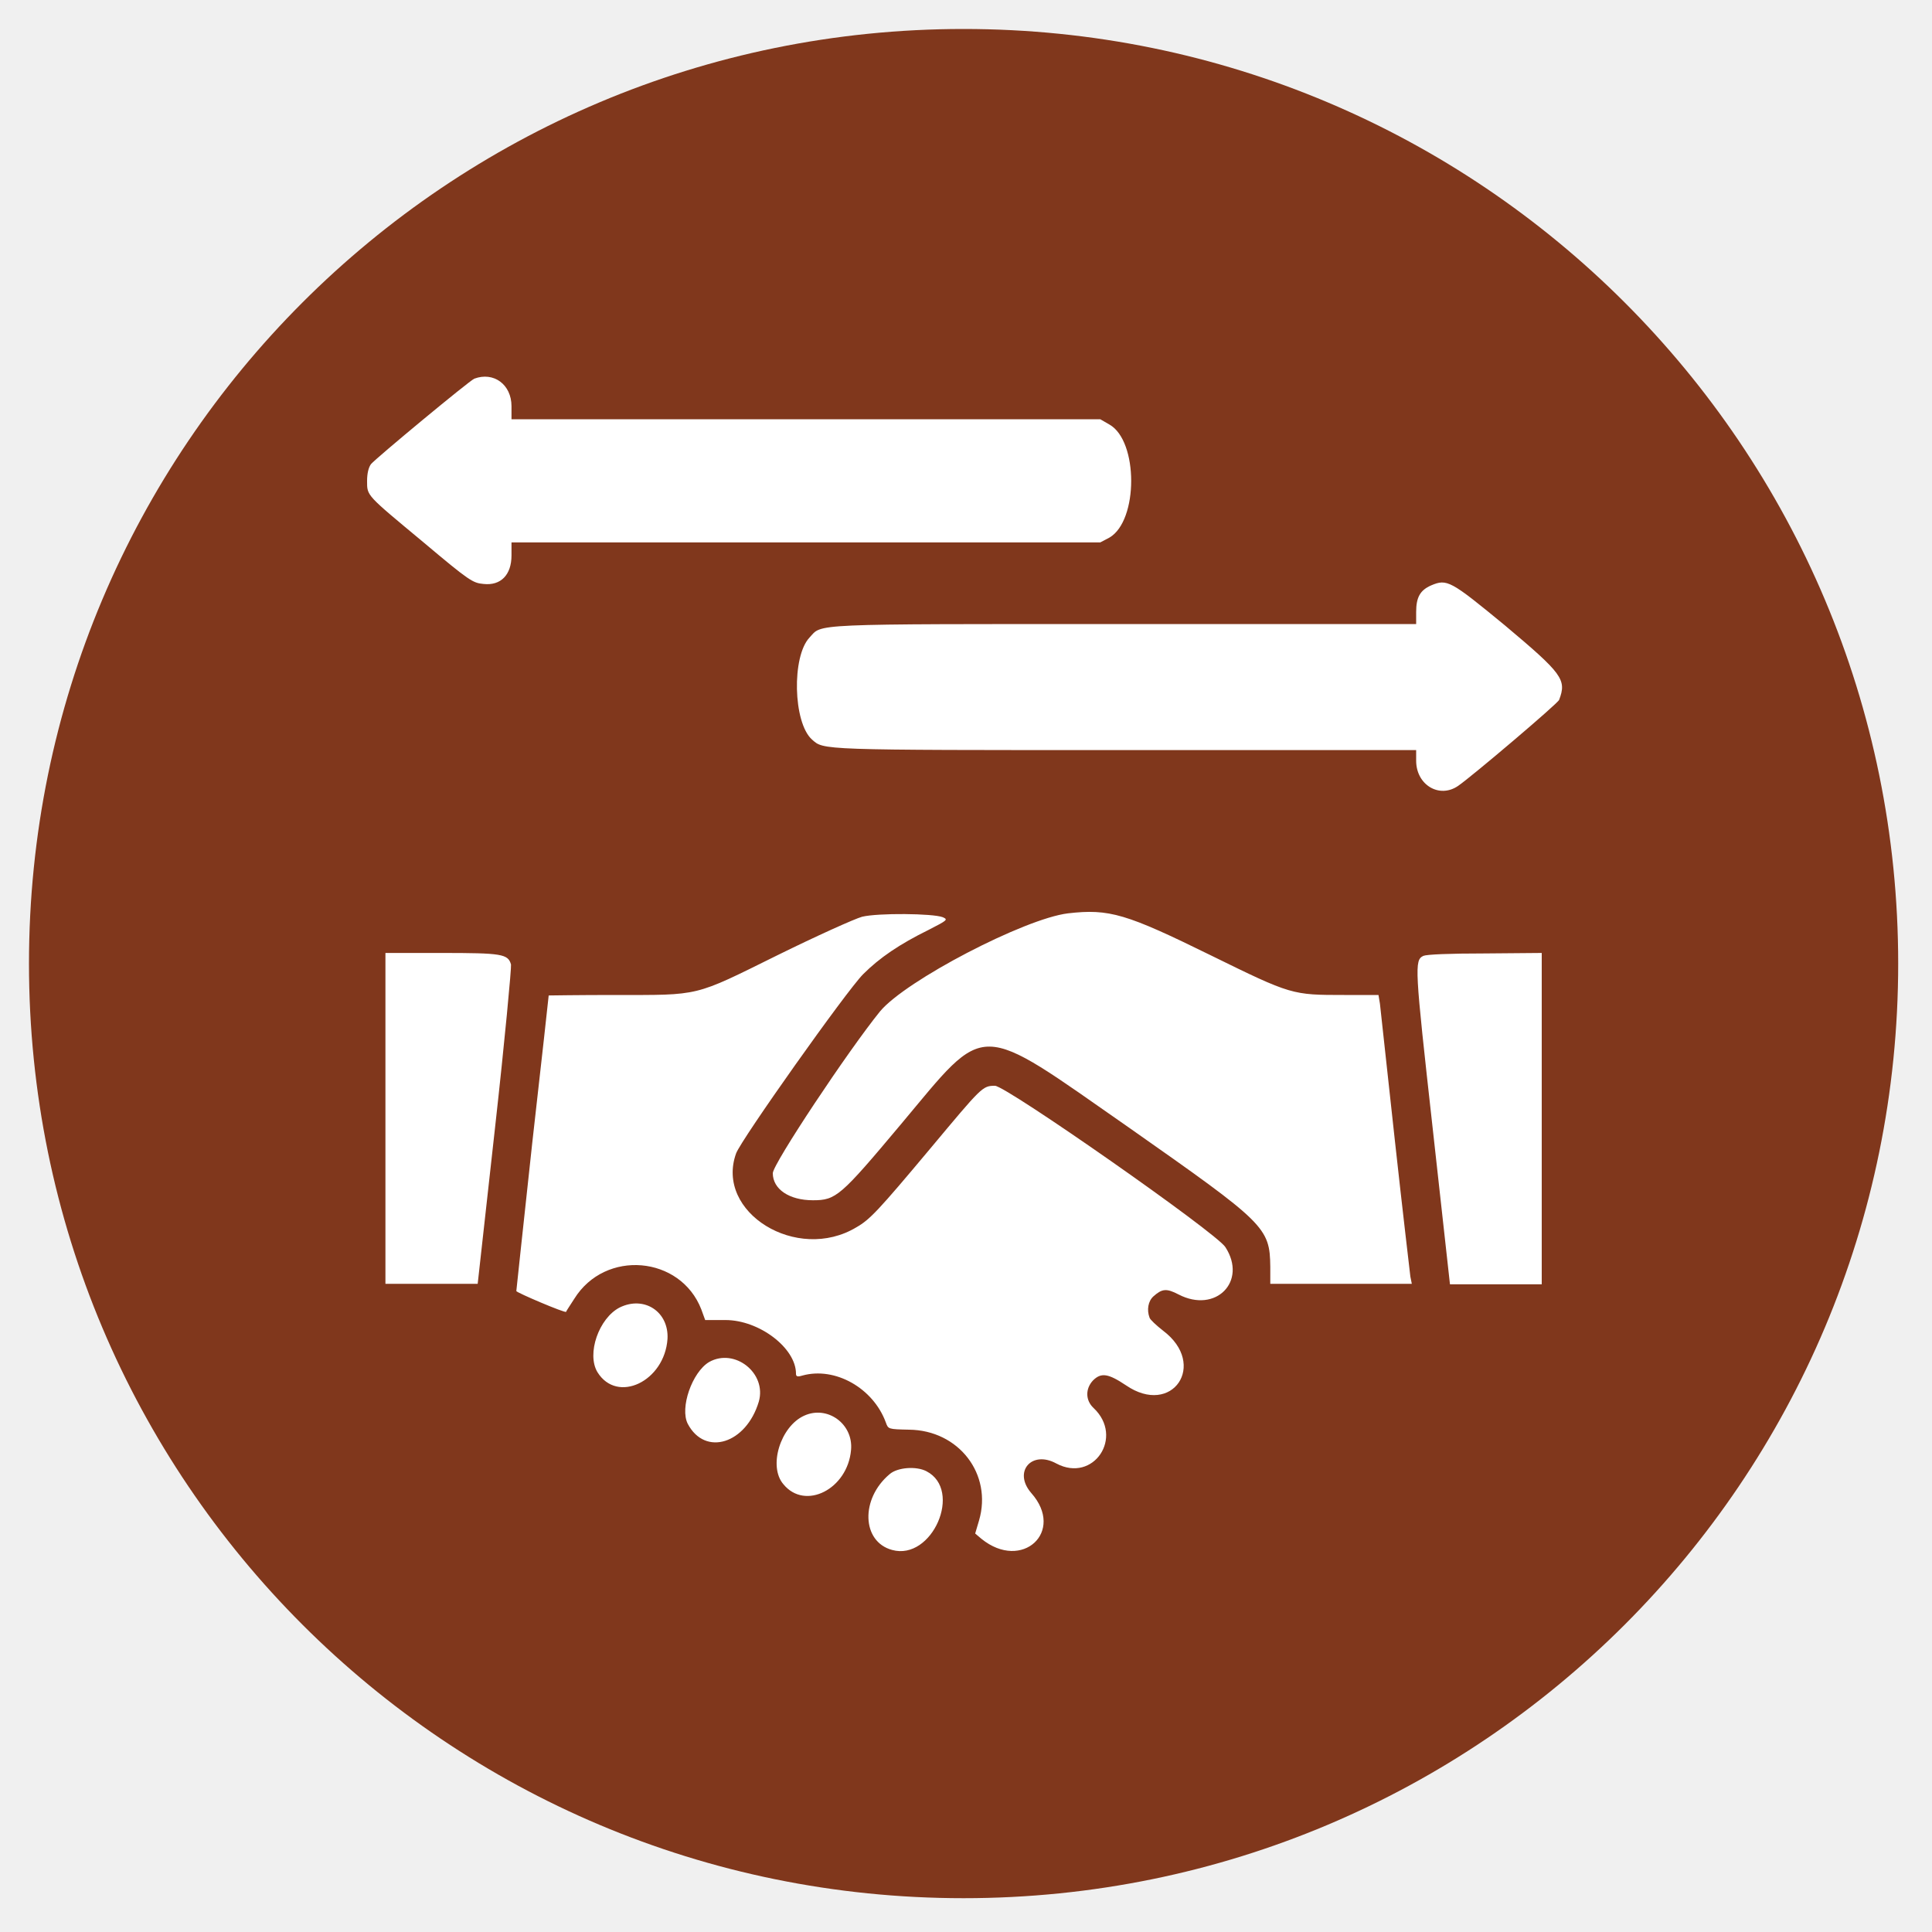
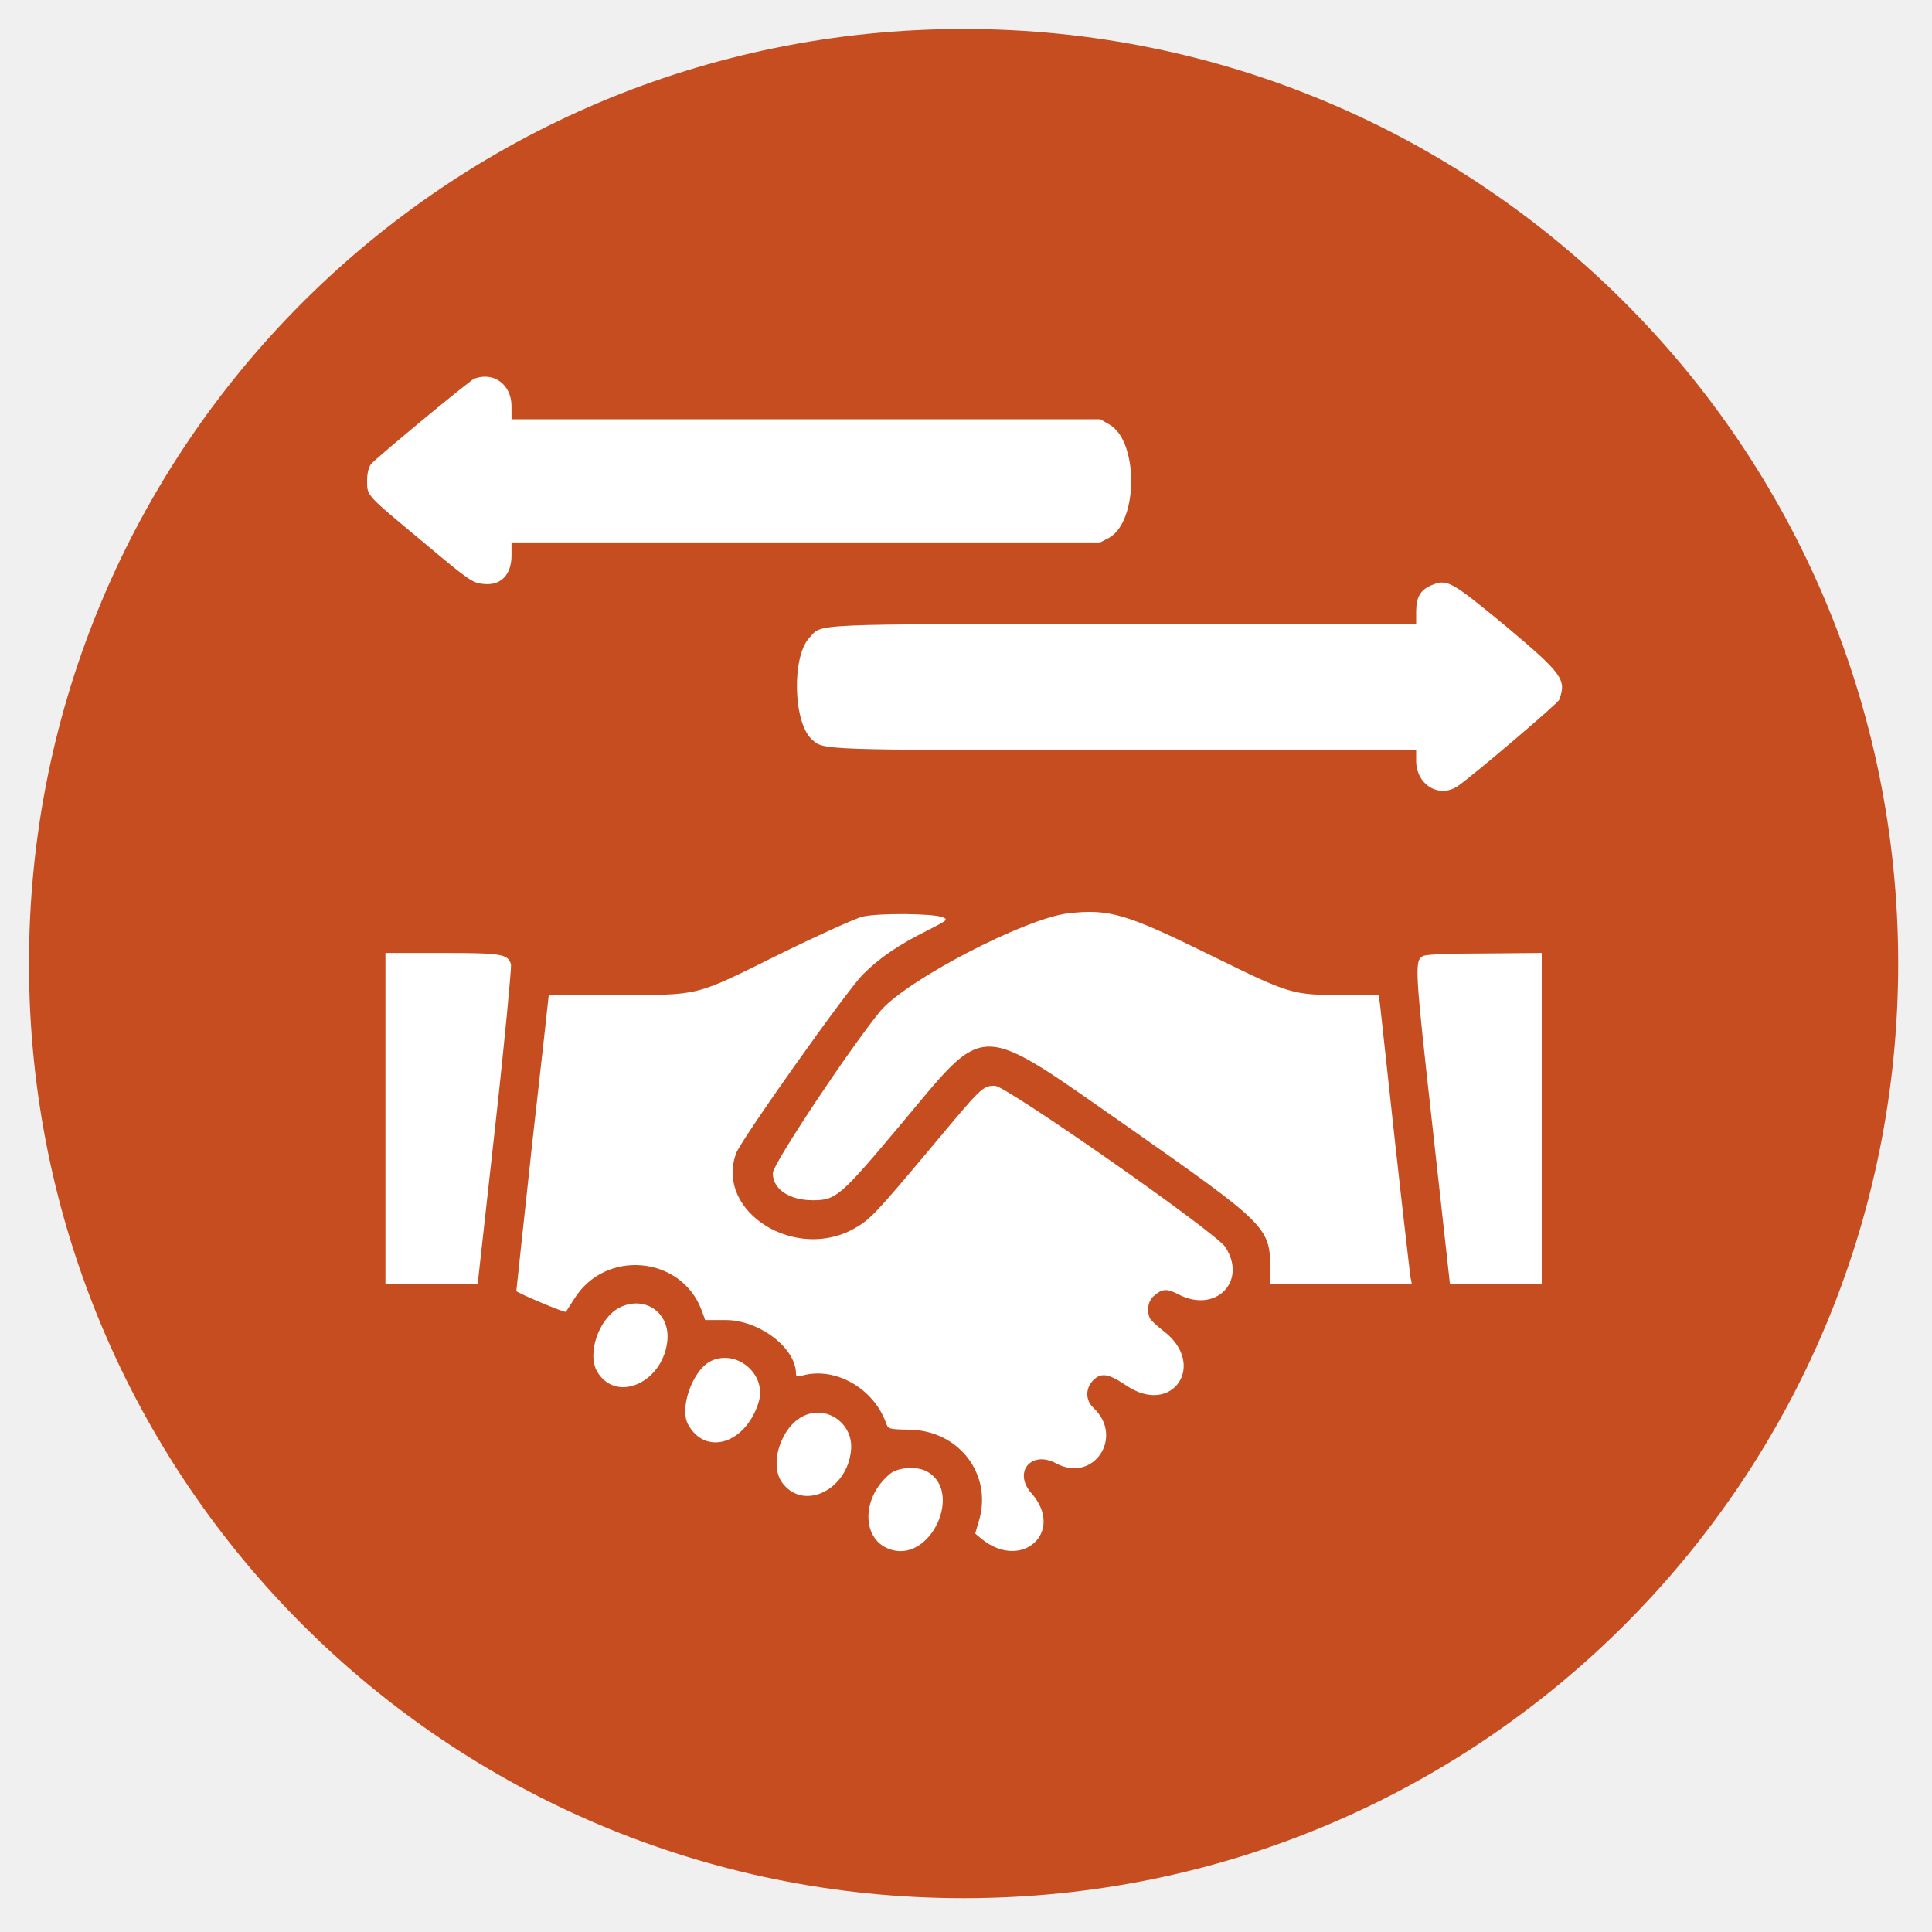
<svg xmlns="http://www.w3.org/2000/svg" version="1.2" viewBox="0 0 400 400" width="400" height="400">
  <style>
- 		.s0 { fill: #80371c } 
+ 		.s0 { fill: #c54d20 } 
		.s1 { fill: #ffffff } 
	</style>
  <path id="Background" class="s0" d="m199.5 393c-107 0-193.5-86.5-193.5-193.5 0-107 86.5-193.5 193.5-193.5 107 0 193.5 86.5 193.5 193.5 0 107-86.5 193.5-193.5 193.5z" />
-   <path id="path0" fill-rule="evenodd" class="s1" d="m105.9 84.1v2.7h60.9 61l1.9 1.1c6 3.4 6 19.9 0 23.4l-1.9 1h-121.9v2.7c0 4-2.2 6.3-5.8 5.9-2.2-0.2-2.9-0.6-12.4-8.6-11.9-9.9-11.7-9.6-11.7-12.7 0-1.6 0.3-2.8 0.8-3.5 1.1-1.3 20.4-17.3 21.4-17.7 4-1.5 7.7 1.2 7.7 5.7zm205.7 45.4c11.9 10 12.8 11.2 11.2 15.4-0.2 0.7-18 15.8-20.9 17.8-3.9 2.7-8.7-0.2-8.7-5.2v-2.2h-60.2c-63.9 0-62.4 0-64.9-2.2-3.9-3.5-4.2-17.2-0.5-21.1 2.7-2.9-0.9-2.8 65-2.8h60.6v-2.5c0-3 0.8-4.5 3.1-5.5 3.3-1.4 4-1 15.3 8.3zm-60.9 68.3c16.7 8.2 16.8 8.2 27.6 8.2h7.1l0.3 1.8c0.1 1 1.5 13.7 3.1 28.4 1.6 14.6 3.1 27.2 3.2 28.1l0.3 1.5h-29.3v-3.5c-0.1-8.2-1-9-29.2-28.8-32-22.3-29.2-22.3-47.3-0.7-12.5 14.9-13.4 15.7-18.2 15.7-4.9 0-8.3-2.3-8.3-5.6 0-1.9 15.7-25.5 22.2-33.5 5.3-6.4 29.9-19.2 38.9-20.3 8.6-1 12.1 0.1 29.6 8.7zm-55.5-7.9c1.1 0.5 1 0.6-2.9 2.6-6.1 3-10.2 5.8-13.6 9.2-3.4 3.4-25.3 34.3-26.3 37.1-4.4 12.2 12.6 22.7 24.9 15.3 2.8-1.6 4.5-3.4 15.3-16.3 10.7-12.8 10.8-13 13.4-13 2.3 0 45.8 30.4 47.7 33.4 4.6 7.1-2 13.8-9.7 9.8-2.5-1.3-3.4-1.2-5.2 0.4-1.1 1-1.4 2.8-0.8 4.4 0.1 0.4 1.4 1.6 2.8 2.7 9.3 7 1.9 17.9-7.7 11.3-3.6-2.4-5.1-2.7-6.8-1-1.6 1.7-1.6 4.1 0.1 5.7 6.4 6 0 15.6-7.7 11.5-5.1-2.8-9 1.7-5.2 6.1 7.1 8-1.9 16.3-10.3 9.5l-1.3-1.1 0.8-2.7c2.8-9.6-4.2-18.7-14.5-18.8-4.3-0.1-4.3-0.1-4.8-1.5-2.6-7.1-10.5-11.6-17.3-9.7-1 0.3-1.3 0.2-1.3-0.4 0-5.3-7.6-11.1-14.6-11.1h-4.2l-0.8-2.2c-4.3-11.1-19.9-12.5-26.3-2.2-0.9 1.4-1.7 2.6-1.7 2.7-0.2 0.3-10.3-4-10.3-4.3 0-0.2 1.5-14 3.3-30.7 1.9-16.7 3.4-30.4 3.4-30.5 0 0 6.2-0.1 13.7-0.1 17.8 0 16.2 0.4 33.6-8.2 8.1-4 16.1-7.6 17.6-8 3.3-0.8 14.6-0.7 16.7 0.1zm-115.4 7.4h11.6c12.5 0 13.8 0.2 14.4 2.4 0.1 0.7-1.3 15.8-3.3 33.7l-3.6 32.4h-19.1zm227.7 0.1l11.7-0.1v68.6h-19l-3.6-32.5c-3.7-33.2-3.8-34.6-1.9-35.5 0.7-0.3 5.4-0.5 12.8-0.5zm-169.3 79.8c-0.6 8.8-10.4 13.5-14.5 6.9-2.3-3.8 0.3-11.2 4.6-13.4 5.1-2.5 10.2 0.9 9.9 6.5zm18.9 13c-2.6 8.7-11.1 11.4-14.7 4.6-1.7-3.3 0.9-10.7 4.4-12.8 5.3-3 12 2.3 10.3 8.2zm19.1 10c-0.7 8.1-9.5 12.6-14 7.1-3.2-3.7-0.6-12 4.3-14.2 4.8-2.2 10.2 1.7 9.7 7.1zm15.6 4.4c7.6 3.9 1.2 18.6-7.1 16.3-6.3-1.7-6.6-10.6-0.5-15.7 1.6-1.4 5.5-1.7 7.6-0.6z" />
+   <path id="path0" fill-rule="evenodd" class="s1" d="m105.9 84.1v2.7h121.9l1.9 1.1c6 3.4 6 19.9 0 23.4l-1.9 1h-121.9v2.7c0 4-2.2 6.3-5.8 5.9-2.2-0.2-2.9-0.6-12.4-8.6-11.9-9.9-11.7-9.6-11.7-12.7 0-1.6 0.3-2.8 0.8-3.5 1.1-1.3 20.4-17.3 21.4-17.7 4-1.5 7.7 1.2 7.7 5.7zm205.7 45.4c11.9 10 12.8 11.2 11.2 15.4-0.2 0.7-18 15.8-20.9 17.8-3.9 2.7-8.7-0.2-8.7-5.2v-2.2h-60.2c-63.9 0-62.4 0-64.9-2.2-3.9-3.5-4.2-17.2-0.5-21.1 2.7-2.9-0.9-2.8 65-2.8h60.6v-2.5c0-3 0.8-4.5 3.1-5.5 3.3-1.4 4-1 15.3 8.3zm-60.9 68.3c16.7 8.2 16.8 8.2 27.6 8.2h7.1l0.3 1.8c0.1 1 1.5 13.7 3.1 28.4 1.6 14.6 3.1 27.2 3.2 28.1l0.3 1.5h-29.3v-3.5c-0.1-8.2-1-9-29.2-28.8-32-22.3-29.2-22.3-47.3-0.7-12.5 14.9-13.4 15.7-18.2 15.7-4.9 0-8.3-2.3-8.3-5.6 0-1.9 15.7-25.5 22.2-33.5 5.3-6.4 29.9-19.2 38.9-20.3 8.6-1 12.1 0.1 29.6 8.7zm-55.5-7.9c1.1 0.5 1 0.6-2.9 2.6-6.1 3-10.2 5.8-13.6 9.2-3.4 3.4-25.3 34.3-26.3 37.1-4.4 12.2 12.6 22.7 24.9 15.3 2.8-1.6 4.5-3.4 15.3-16.3 10.7-12.8 10.8-13 13.4-13 2.3 0 45.8 30.4 47.7 33.4 4.6 7.1-2 13.8-9.7 9.8-2.5-1.3-3.4-1.2-5.2 0.4-1.1 1-1.4 2.8-0.8 4.4 0.1 0.4 1.4 1.6 2.8 2.7 9.3 7 1.9 17.9-7.7 11.3-3.6-2.4-5.1-2.7-6.8-1-1.6 1.7-1.6 4.1 0.1 5.7 6.4 6 0 15.6-7.7 11.5-5.1-2.8-9 1.7-5.2 6.1 7.1 8-1.9 16.3-10.3 9.5l-1.3-1.1 0.8-2.7c2.8-9.6-4.2-18.7-14.5-18.8-4.3-0.1-4.3-0.1-4.8-1.5-2.6-7.1-10.5-11.6-17.3-9.7-1 0.3-1.3 0.2-1.3-0.4 0-5.3-7.6-11.1-14.6-11.1h-4.2l-0.8-2.2c-4.3-11.1-19.9-12.5-26.3-2.2-0.9 1.4-1.7 2.6-1.7 2.7-0.2 0.3-10.3-4-10.3-4.3 0-0.2 1.5-14 3.3-30.7 1.9-16.7 3.4-30.4 3.4-30.5 0 0 6.2-0.1 13.7-0.1 17.8 0 16.2 0.4 33.6-8.2 8.1-4 16.1-7.6 17.6-8 3.3-0.8 14.6-0.7 16.7 0.1zm-115.4 7.4h11.6c12.5 0 13.8 0.2 14.4 2.4 0.1 0.7-1.3 15.8-3.3 33.7l-3.6 32.4h-19.1zm227.7 0.1l11.7-0.1v68.6h-19l-3.6-32.5c-3.7-33.2-3.8-34.6-1.9-35.5 0.7-0.3 5.4-0.5 12.8-0.5zm-169.3 79.8c-0.6 8.8-10.4 13.5-14.5 6.9-2.3-3.8 0.3-11.2 4.6-13.4 5.1-2.5 10.2 0.9 9.9 6.5zm18.9 13c-2.6 8.7-11.1 11.4-14.7 4.6-1.7-3.3 0.9-10.7 4.4-12.8 5.3-3 12 2.3 10.3 8.2zm19.1 10c-0.7 8.1-9.5 12.6-14 7.1-3.2-3.7-0.6-12 4.3-14.2 4.8-2.2 10.2 1.7 9.7 7.1zm15.6 4.4c7.6 3.9 1.2 18.6-7.1 16.3-6.3-1.7-6.6-10.6-0.5-15.7 1.6-1.4 5.5-1.7 7.6-0.6z" />
</svg>
